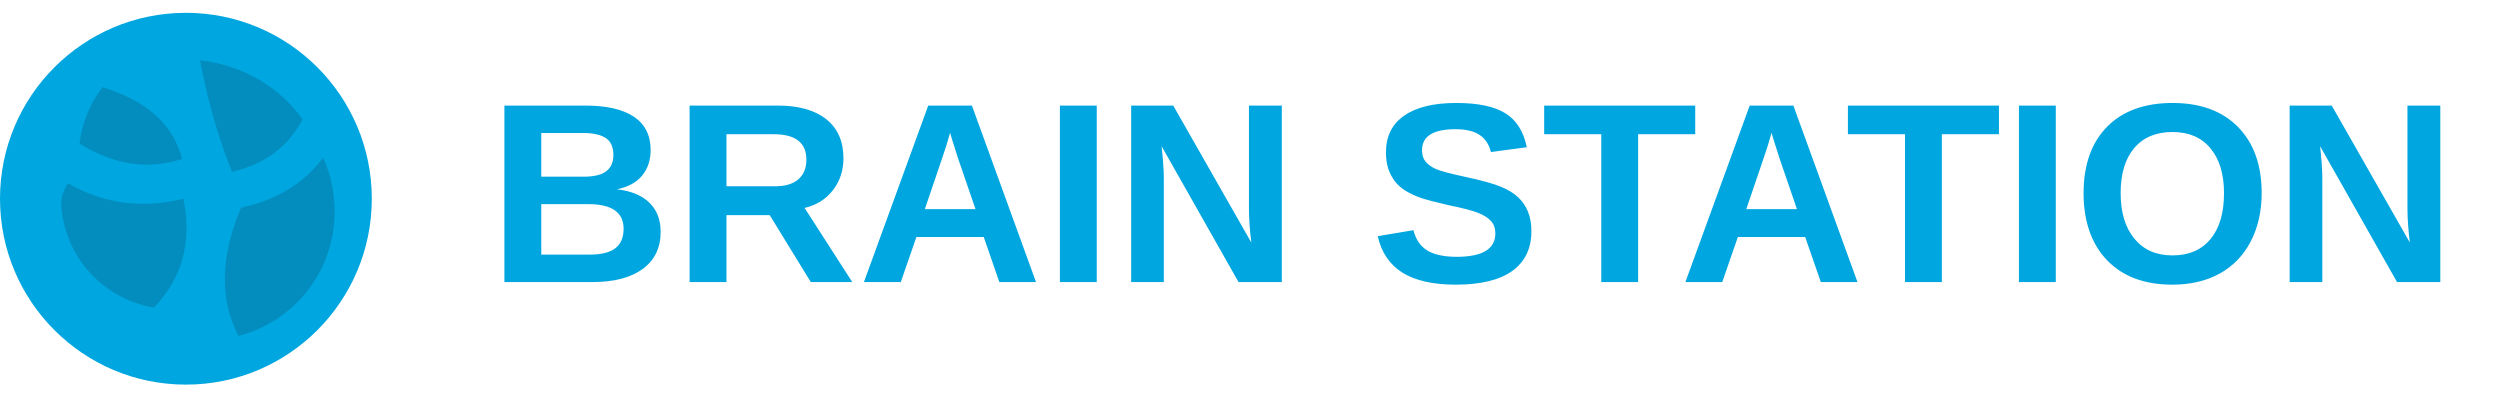
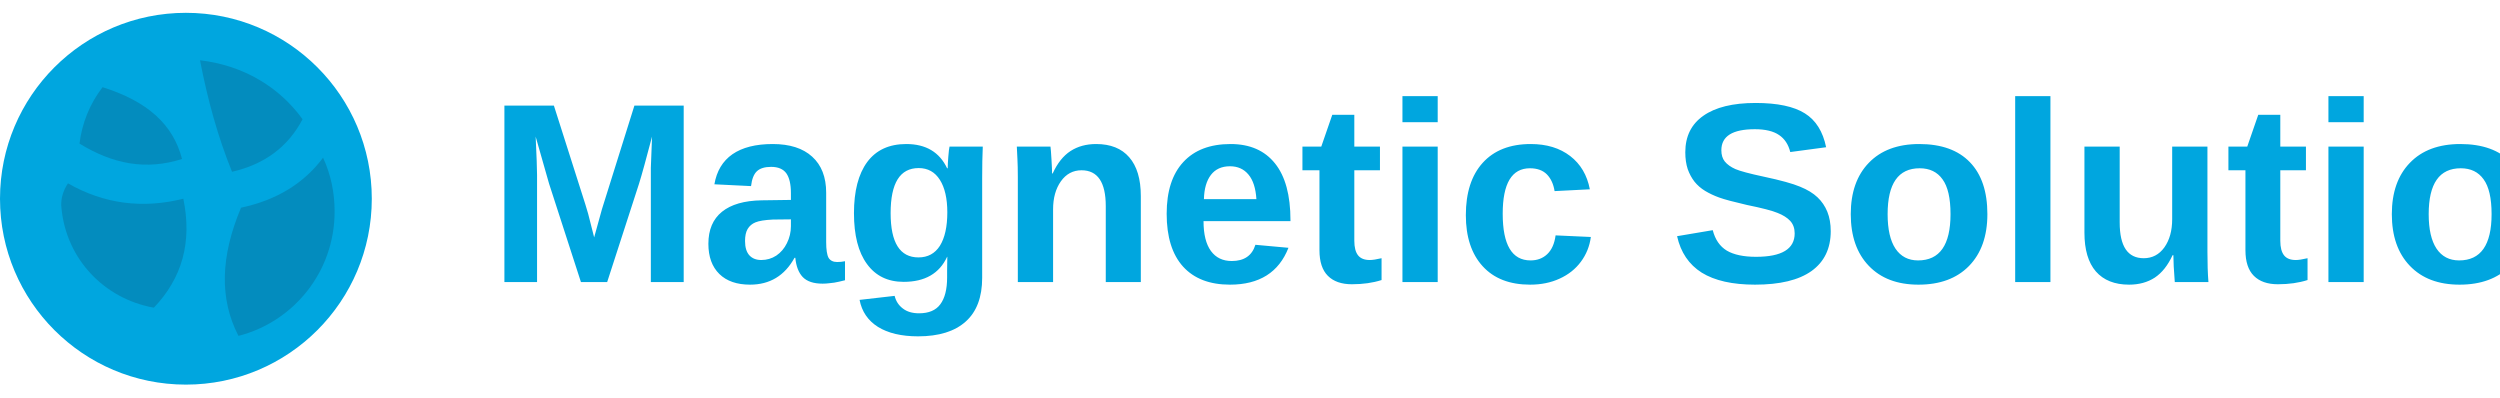
<svg xmlns="http://www.w3.org/2000/svg" width="195" height="31" viewBox="0 0 195 31" fill="none">
  <g transform="translate(0 1)">
    <circle cx="14.5" cy="14.5" r="14.5" fill="#00A6DF" />
    <path d="M8 5.8c3.5 1.1 5.5 2.9 6.2 5.6-2.8.9-5.4.4-8-1.2.2-1.6.8-3.1 1.8-4.4Z" fill="#101729" opacity=".18" />
    <path d="M15.6 3.7c3.4.4 6.2 2.1 8 4.6-1.1 2.1-2.9 3.5-5.5 4.1-1.1-2.7-1.9-5.6-2.5-8.7Z" fill="#101729" opacity=".18" />
    <path d="M5.3 13.3c2.8 1.6 5.8 2 9 1.2.7 3.4-.1 6.2-2.3 8.5-3.9-.7-6.8-3.8-7.2-7.7-.1-.7.1-1.4.5-2Z" fill="#101729" opacity=".18" />
    <path d="M18.8 15.2c2.8-.6 4.9-1.9 6.4-3.9.6 1.3.9 2.7.9 4.2 0 4.7-3.2 8.6-7.5 9.7-1.5-2.9-1.4-6.2.2-10Z" fill="#101729" opacity=".18" />
  </g>
-   <text x="38" y="22" font-family="Arial, Helvetica, sans-serif" font-size="20" font-weight="700" fill="#00A6DF">BRAIN STATION 23</text>
+   <text x="38" y="22" font-family="Arial, Helvetica, sans-serif" font-size="20" font-weight="700" fill="#00A6DF">Magnetic Solution Limited</text>
</svg>
